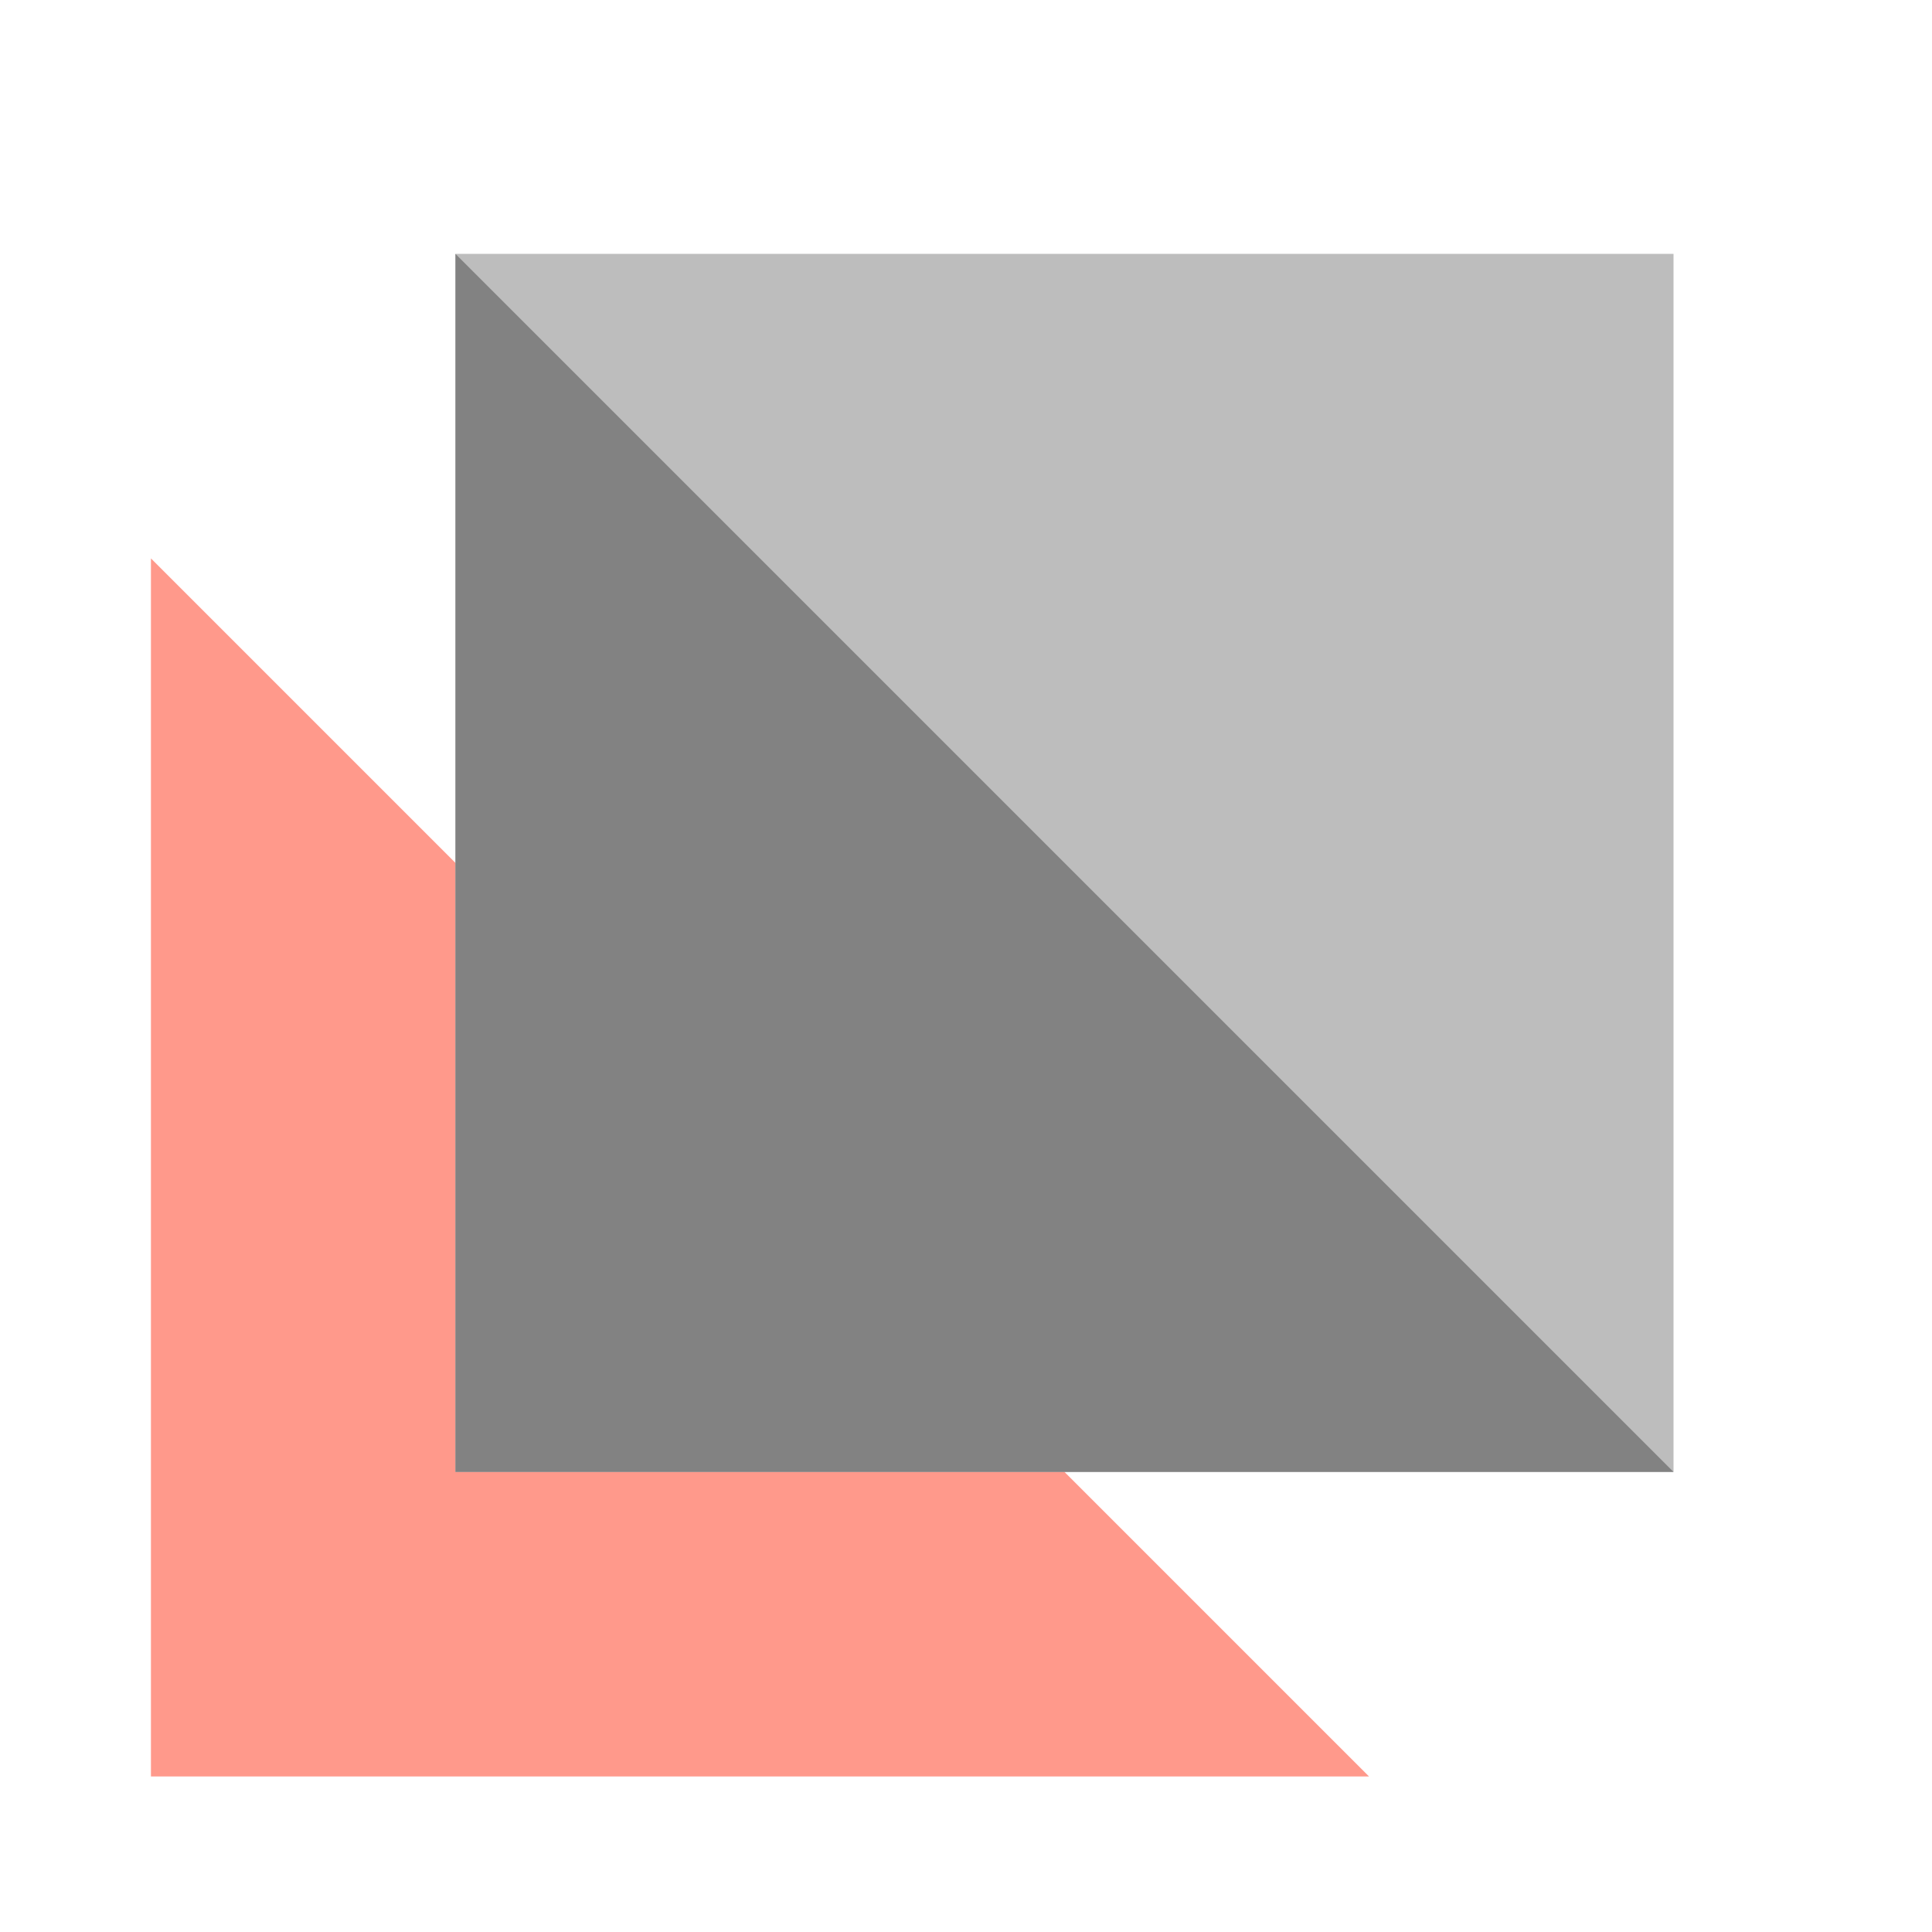
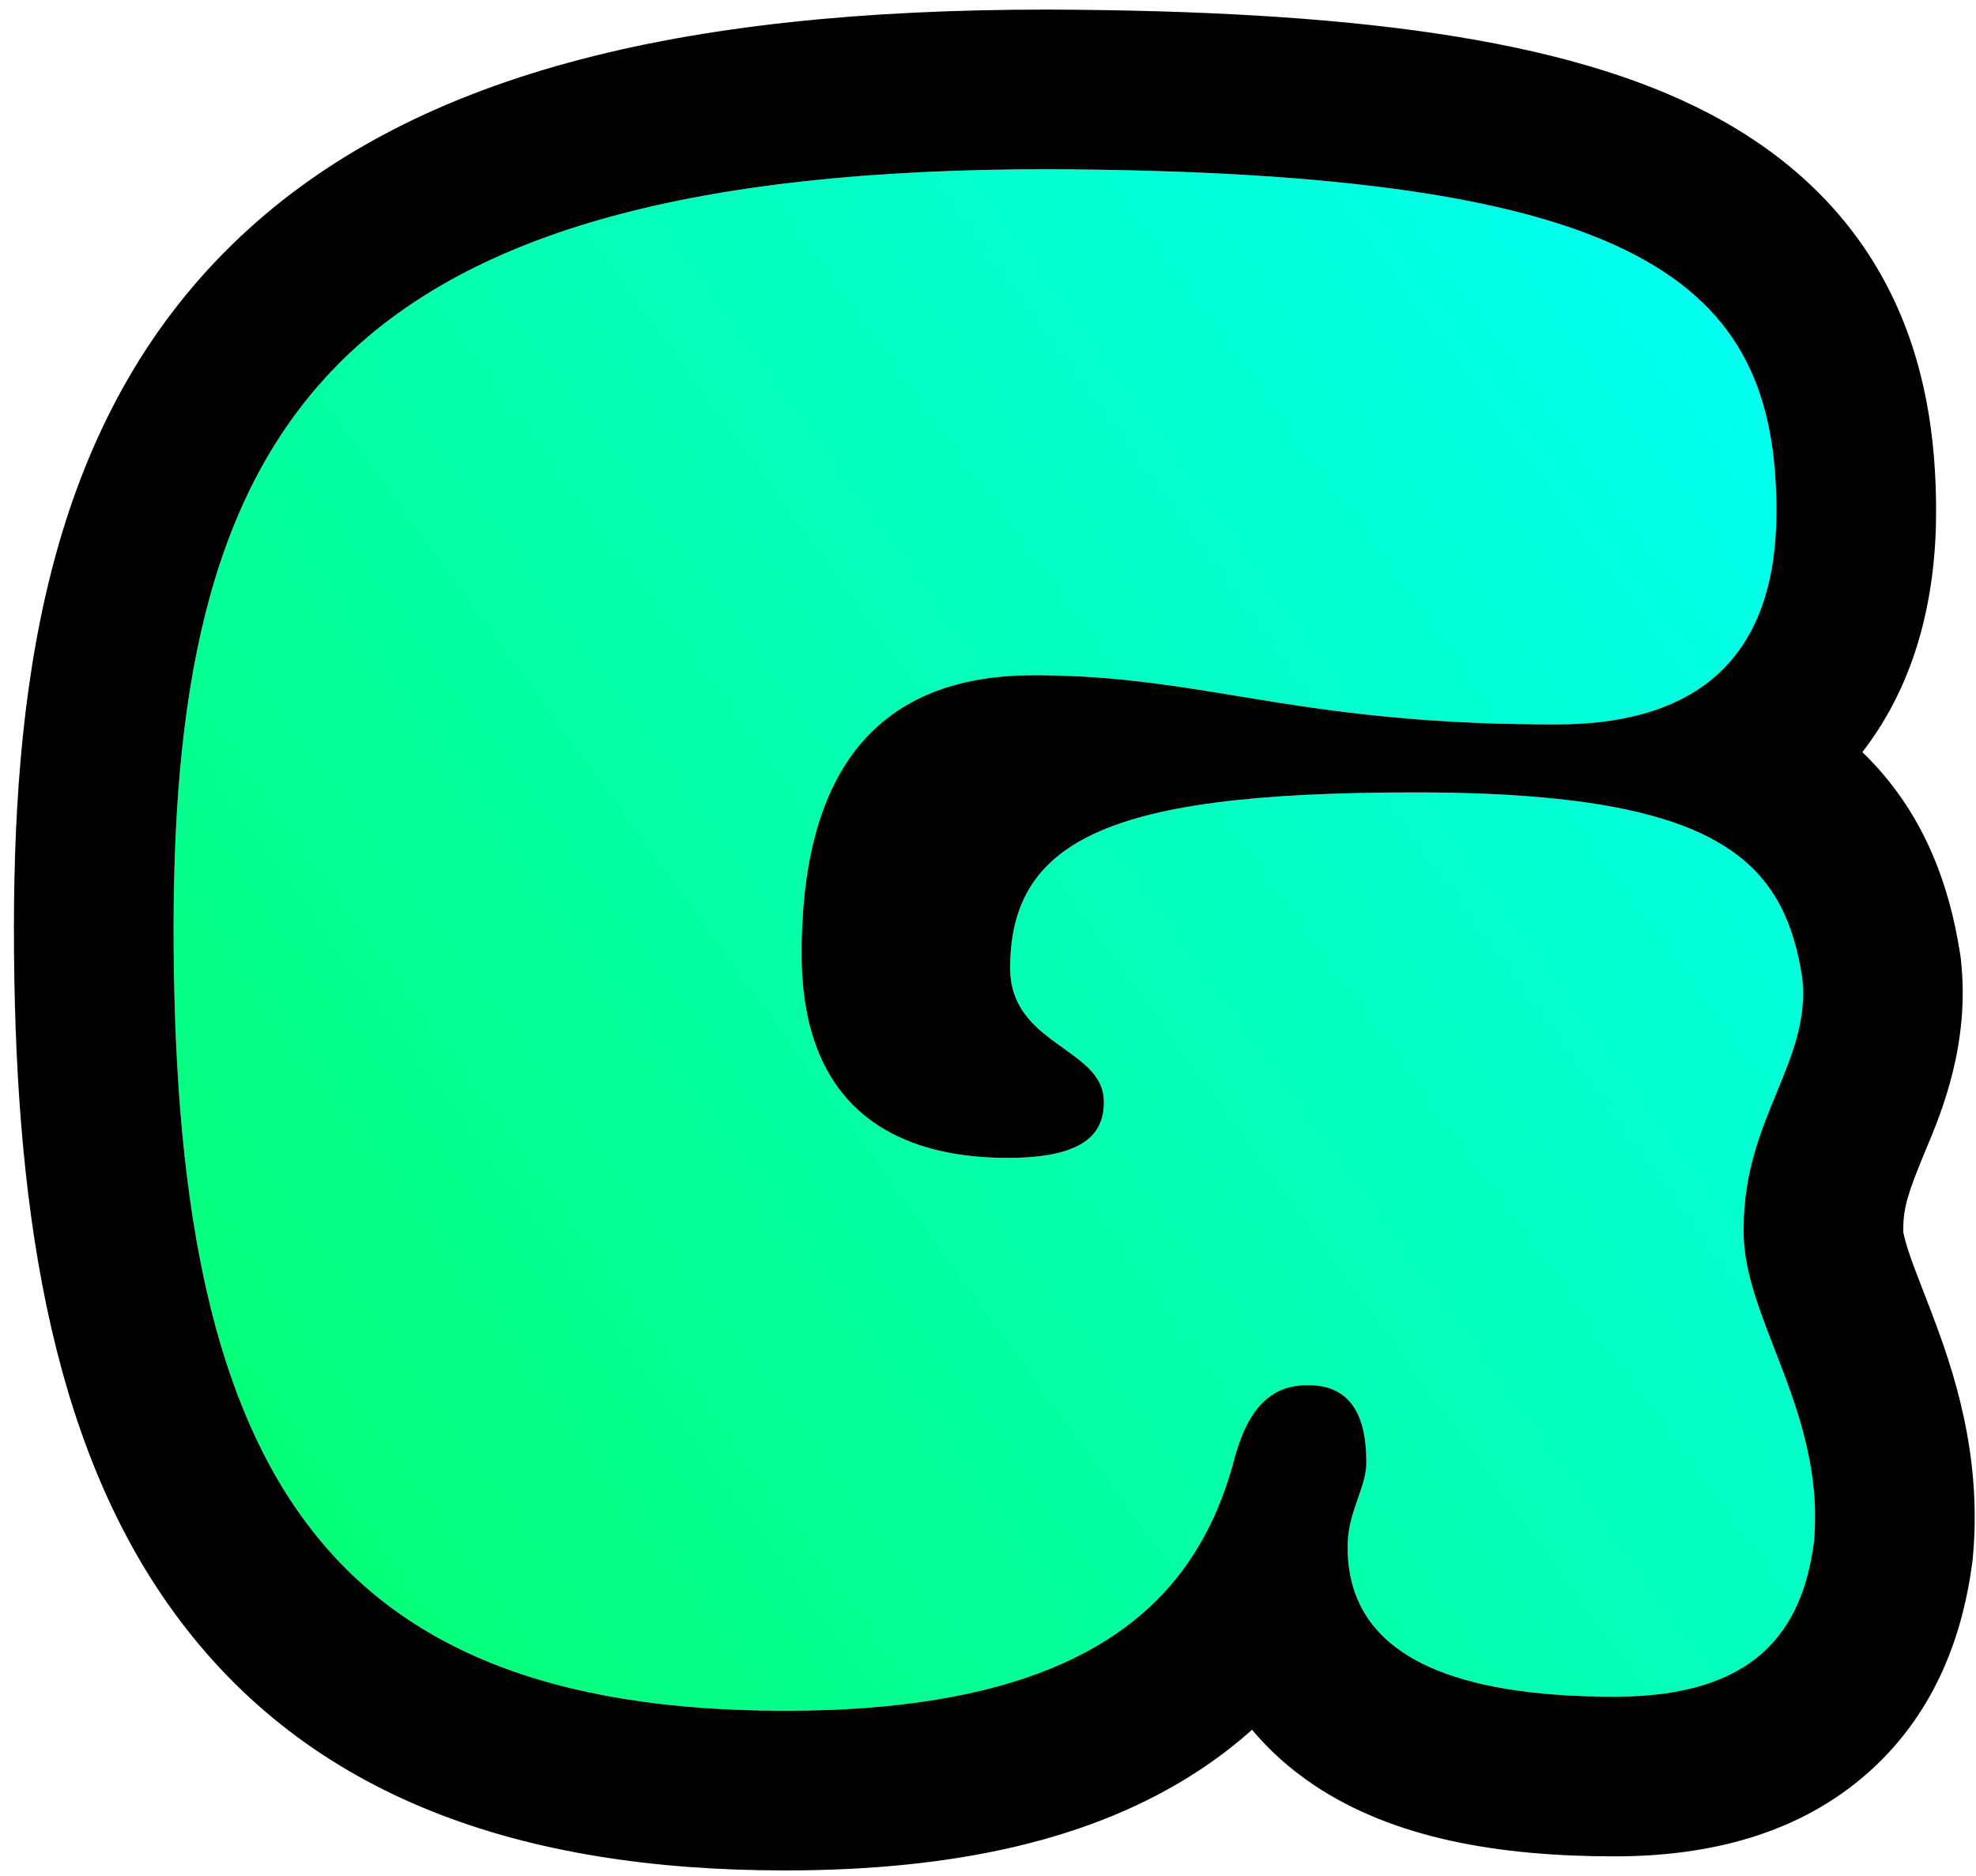
- <svg xmlns="http://www.w3.org/2000/svg" fill="none" viewBox="0 0 640 640">
-   <path fill="#FF998B" d="M50 184.971v403.5h403.5L50 184.971z" />
-   <path fill="#BDBDBD" d="M150.875 84.096v403.5h403.5v-403.5h-403.5z" />
-   <path fill="#828282" d="M150.875 84.096v403.5h403.5l-403.5-403.5z" />
+ <svg xmlns="http://www.w3.org/2000/svg" width="99" height="94" viewBox="0 0 99 94" fill="none">
+   <path d="M87.358 61.546C87.358 56.028 90.762 53.21 90.293 48.984C89.353 42.996 85.949 39.709 70.921 39.709C56.128 39.709 50.61 41.822 50.61 48.514C50.61 52.388 55.306 52.506 55.306 55.206C55.306 56.615 54.602 58.024 50.493 58.024C44.74 58.024 40.161 55.441 40.161 47.81C40.161 37.83 44.623 33.839 51.785 33.839C60.472 33.839 64.699 36.304 77.965 36.304C85.479 36.304 89.001 32.547 89.001 25.62C89.001 14.115 82.309 8.597 52.489 8.48C16.798 8.48 8.698 21.159 8.698 46.518C8.698 73.051 15.742 85.731 39.34 85.731C54.719 85.731 59.885 80.096 61.764 73.404C62.468 70.586 63.642 69.412 65.521 69.412C67.516 69.412 68.456 70.703 68.456 73.286C68.456 74.578 67.516 75.752 67.516 77.513C67.516 81.622 70.451 85.026 80.9 85.026C87.945 85.026 90.293 81.739 90.88 77.278C91.467 70.703 87.24 66.007 87.358 61.546Z" fill="url(#paint0_linear)" />
+   <path fill-rule="evenodd" clip-rule="evenodd" d="M95.356 61.713C95.362 61.756 95.394 61.999 95.568 62.547C95.76 63.155 95.975 63.709 96.284 64.506C96.426 64.871 96.587 65.287 96.775 65.782C97.822 68.543 99.312 72.797 98.848 77.989L98.833 78.156L98.811 78.322C98.382 81.582 97.152 85.648 93.647 88.786C90.136 91.929 85.591 93.026 80.9 93.026C75.079 93.026 69.83 92.128 65.841 89.46C64.603 88.631 63.573 87.693 62.729 86.682C61.9 87.422 60.987 88.125 59.98 88.781C54.757 92.181 47.893 93.731 39.34 93.731C26.126 93.731 15.479 90.115 8.696 80.775C2.401 72.108 0.698 60.066 0.698 46.518C0.698 33.39 2.694 20.989 11.617 12.268C20.435 3.65 34.125 0.48 52.489 0.48H52.505L52.52 0.48C67.447 0.539 78.354 1.872 85.643 5.695C89.59 7.765 92.661 10.649 94.612 14.461C96.49 18.134 97.001 22.032 97.001 25.62C97.001 29.737 96.084 34.106 93.306 37.691C96.376 40.647 97.66 44.33 98.196 47.744L98.224 47.922L98.244 48.1C98.71 52.296 97.263 55.756 96.528 57.515C96.482 57.627 96.438 57.732 96.397 57.829C95.61 59.741 95.358 60.522 95.358 61.546V61.651L95.356 61.713ZM86.798 42.668C84.944 41.356 82.163 40.465 77.965 40.026C75.959 39.816 73.629 39.709 70.921 39.709C62.946 39.709 57.667 40.323 54.495 41.938C51.782 43.318 50.61 45.43 50.61 48.514C50.61 49.09 50.714 49.584 50.891 50.014C50.898 50.03 50.904 50.046 50.911 50.061C51.389 51.182 52.364 51.877 53.275 52.527C54.334 53.284 55.306 53.977 55.306 55.206C55.306 56.615 54.602 58.024 50.493 58.024C49.605 58.024 48.745 57.962 47.925 57.83C47.529 57.766 47.142 57.686 46.766 57.588C42.883 56.576 40.161 53.693 40.161 47.81C40.161 37.83 44.623 33.839 51.785 33.839C52.221 33.839 52.645 33.845 53.061 33.857C56.346 33.95 59.035 34.393 61.973 34.877C64.567 35.305 67.356 35.764 70.921 36.043C72.975 36.204 75.285 36.304 77.965 36.304C81.704 36.304 84.454 35.374 86.274 33.587C88.112 31.782 89.001 29.101 89.001 25.62C89.001 14.115 82.309 8.597 52.489 8.48C16.798 8.48 8.698 21.159 8.698 46.518C8.698 73.051 15.742 85.731 39.34 85.731C50.753 85.731 56.541 82.627 59.536 78.292C59.712 78.036 59.879 77.776 60.036 77.513C60.512 76.718 60.904 75.887 61.229 75.032C61.432 74.498 61.609 73.954 61.764 73.404C61.774 73.364 61.783 73.325 61.794 73.286C62.501 70.553 63.669 69.412 65.521 69.412C67.516 69.412 68.456 70.703 68.456 73.286C68.456 73.854 68.274 74.398 68.071 74.98C68.061 75.009 68.051 75.038 68.04 75.068C68.03 75.097 68.02 75.127 68.009 75.157C67.822 75.693 67.63 76.264 67.552 76.916C67.529 77.108 67.516 77.306 67.516 77.513C67.516 78.308 67.626 79.076 67.879 79.799C68.934 82.812 72.473 85.026 80.9 85.026C87.945 85.026 90.293 81.739 90.88 77.278C91.212 73.558 90.003 70.44 88.912 67.625C88.075 65.465 87.307 63.483 87.358 61.546C87.358 58.768 88.221 56.674 89.018 54.74C89.804 52.833 90.526 51.082 90.293 48.984C89.877 46.332 88.977 44.209 86.798 42.668Z" fill="black" />
+   <defs>
+     <linearGradient id="paint0_linear" x1="-23.679" y1="117.92" x2="110.844" y2="20.245" gradientUnits="userSpaceOnUse">
+       <stop stop-color="#0AFF31" />
+       <stop offset="0.901" stop-color="#00FFF0" />
+     </linearGradient>
+   </defs>
</svg>
